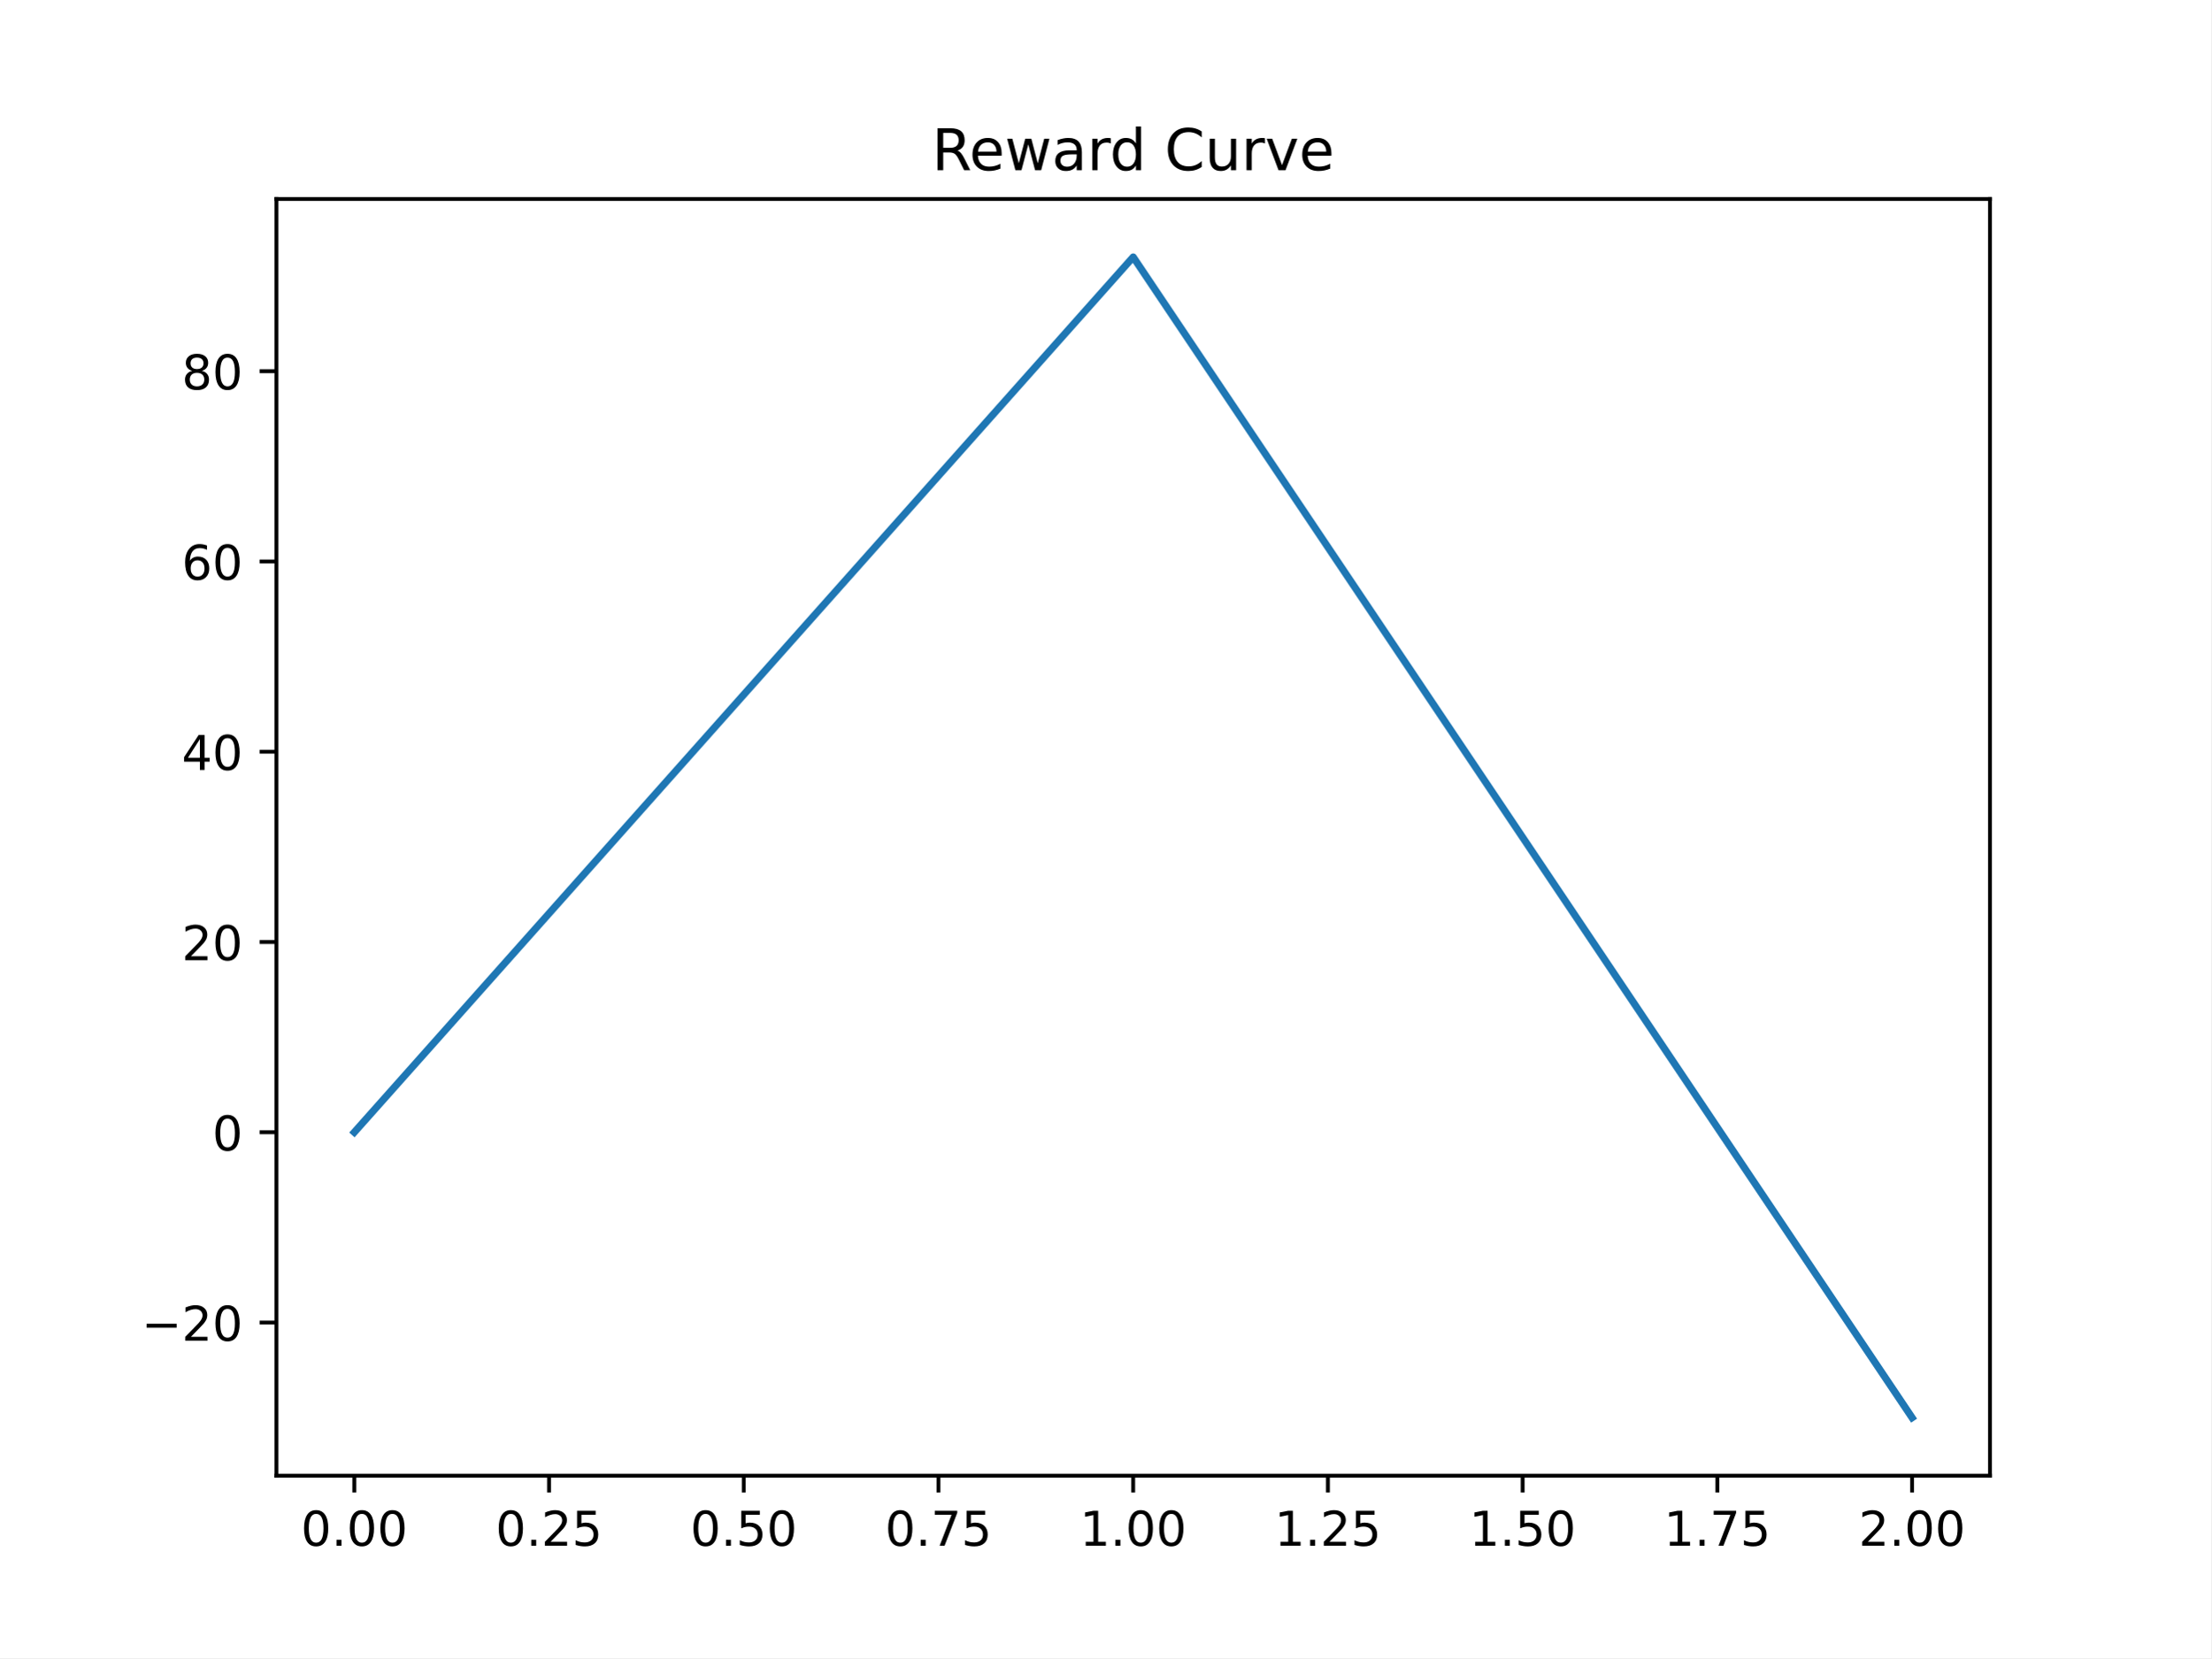
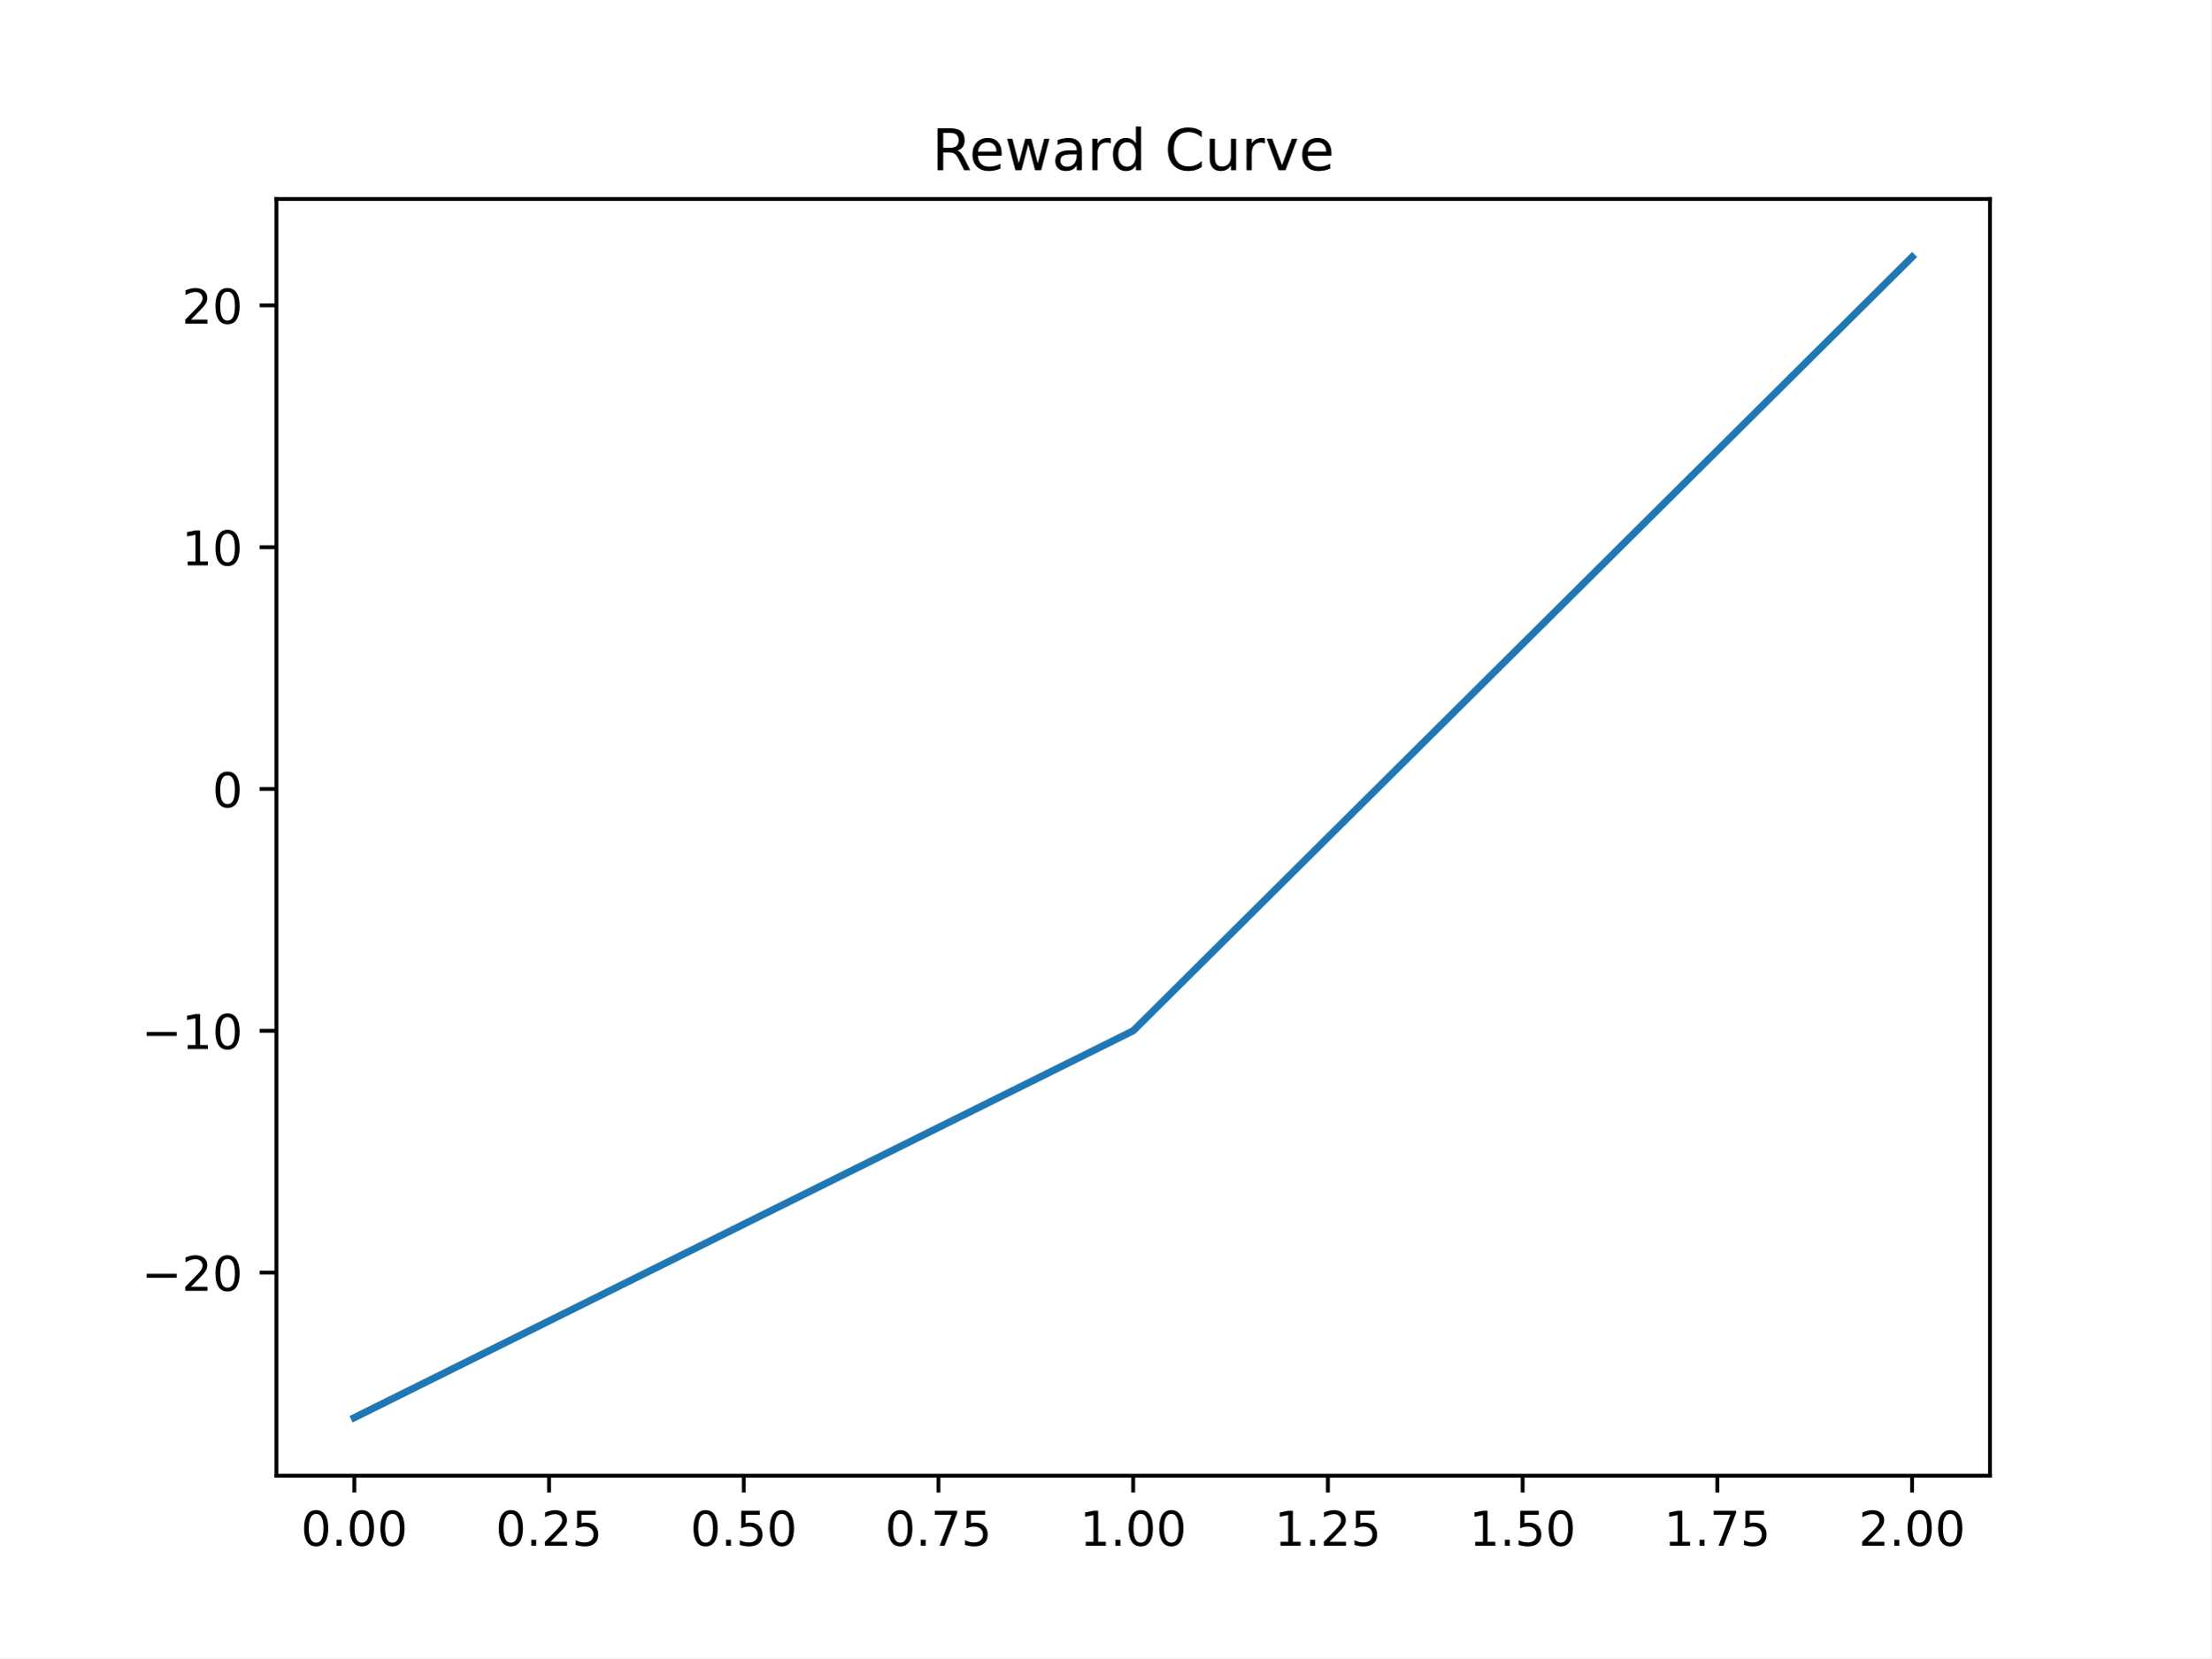
<svg xmlns="http://www.w3.org/2000/svg" xmlns:xlink="http://www.w3.org/1999/xlink" width="460.8pt" height="345.6pt" viewBox="0 0 460.8 345.6" version="1.1">
  <defs>
    <style type="text/css">*{stroke-linejoin: round; stroke-linecap: butt}</style>
  </defs>
  <g id="figure_1">
    <g id="patch_1">
      <path d="M 0 345.6  L 460.8 345.6  L 460.8 0  L 0 0  z " style="fill: #ffffff" />
    </g>
    <g id="axes_1">
      <g id="patch_2">
        <path d="M 57.6 307.584  L 414.72 307.584  L 414.72 41.472  L 57.6 41.472  z " style="fill: #ffffff" />
      </g>
      <g id="matplotlib.axis_1">
        <g id="xtick_1">
          <g id="line2d_1">
            <defs>
-               <path id="me362b021d5" d="M 0 0  L 0 3.5  " style="stroke: #000000; stroke-width: 0.8" />
+               <path id="m8d400edd7c" d="M 0 0  L 0 3.5  " style="stroke: #000000; stroke-width: 0.8" />
            </defs>
            <g>
-               <use xlink:href="#me362b021d5" x="73.833" y="307.584" style="stroke: #000000; stroke-width: 0.8" />
+               <use xlink:href="#m8d400edd7c" x="73.833" y="307.584" style="stroke: #000000; stroke-width: 0.8" />
            </g>
          </g>
          <g id="text_1">
            <g transform="translate(62.69991 322.1824) scale(0.1 -0.1)">
              <defs>
                <path id="DejaVuSans-30" d="M 2034 4250  Q 1547 4250 1301 3770  Q 1056 3291 1056 2328  Q 1056 1369 1301 889  Q 1547 409 2034 409  Q 2525 409 2770 889  Q 3016 1369 3016 2328  Q 3016 3291 2770 3770  Q 2525 4250 2034 4250  z M 2034 4750  Q 2819 4750 3233 4129  Q 3647 3509 3647 2328  Q 3647 1150 3233 529  Q 2819 -91 2034 -91  Q 1250 -91 836 529  Q 422 1150 422 2328  Q 422 3509 836 4129  Q 1250 4750 2034 4750  z " transform="scale(0.015625)" />
                <path id="DejaVuSans-2e" d="M 684 794  L 1344 794  L 1344 0  L 684 0  L 684 794  z " transform="scale(0.015625)" />
              </defs>
              <use xlink:href="#DejaVuSans-30" />
              <use xlink:href="#DejaVuSans-2e" x="63.623" />
              <use xlink:href="#DejaVuSans-30" x="95.41" />
              <use xlink:href="#DejaVuSans-30" x="159.033" />
            </g>
          </g>
        </g>
        <g id="xtick_2">
          <g id="line2d_2">
            <g>
-               <use xlink:href="#me362b021d5" x="114.415" y="307.584" style="stroke: #000000; stroke-width: 0.8" />
+               <use xlink:href="#m8d400edd7c" x="114.415" y="307.584" style="stroke: #000000; stroke-width: 0.8" />
            </g>
          </g>
          <g id="text_2">
            <g transform="translate(103.2817 322.1824) scale(0.1 -0.1)">
              <defs>
                <path id="DejaVuSans-32" d="M 1228 531  L 3431 531  L 3431 0  L 469 0  L 469 531  Q 828 903 1448 1529  Q 2069 2156 2228 2338  Q 2531 2678 2651 2914  Q 2772 3150 2772 3378  Q 2772 3750 2511 3984  Q 2250 4219 1831 4219  Q 1534 4219 1204 4116  Q 875 4013 500 3803  L 500 4441  Q 881 4594 1212 4672  Q 1544 4750 1819 4750  Q 2544 4750 2975 4387  Q 3406 4025 3406 3419  Q 3406 3131 3298 2873  Q 3191 2616 2906 2266  Q 2828 2175 2409 1742  Q 1991 1309 1228 531  z " transform="scale(0.015625)" />
                <path id="DejaVuSans-35" d="M 691 4666  L 3169 4666  L 3169 4134  L 1269 4134  L 1269 2991  Q 1406 3038 1543 3061  Q 1681 3084 1819 3084  Q 2600 3084 3056 2656  Q 3513 2228 3513 1497  Q 3513 744 3044 326  Q 2575 -91 1722 -91  Q 1428 -91 1123 -41  Q 819 9 494 109  L 494 744  Q 775 591 1075 516  Q 1375 441 1709 441  Q 2250 441 2565 725  Q 2881 1009 2881 1497  Q 2881 1984 2565 2268  Q 2250 2553 1709 2553  Q 1456 2553 1204 2497  Q 953 2441 691 2322  L 691 4666  z " transform="scale(0.015625)" />
              </defs>
              <use xlink:href="#DejaVuSans-30" />
              <use xlink:href="#DejaVuSans-2e" x="63.623" />
              <use xlink:href="#DejaVuSans-32" x="95.41" />
              <use xlink:href="#DejaVuSans-35" x="159.033" />
            </g>
          </g>
        </g>
        <g id="xtick_3">
          <g id="line2d_3">
            <g>
-               <use xlink:href="#me362b021d5" x="154.996" y="307.584" style="stroke: #000000; stroke-width: 0.8" />
+               <use xlink:href="#m8d400edd7c" x="154.996" y="307.584" style="stroke: #000000; stroke-width: 0.8" />
            </g>
          </g>
          <g id="text_3">
            <g transform="translate(143.8636 322.1824) scale(0.1 -0.1)">
              <use xlink:href="#DejaVuSans-30" />
              <use xlink:href="#DejaVuSans-2e" x="63.623" />
              <use xlink:href="#DejaVuSans-35" x="95.41" />
              <use xlink:href="#DejaVuSans-30" x="159.033" />
            </g>
          </g>
        </g>
        <g id="xtick_4">
          <g id="line2d_4">
            <g>
-               <use xlink:href="#me362b021d5" x="195.578" y="307.584" style="stroke: #000000; stroke-width: 0.8" />
+               <use xlink:href="#m8d400edd7c" x="195.578" y="307.584" style="stroke: #000000; stroke-width: 0.8" />
            </g>
          </g>
          <g id="text_4">
            <g transform="translate(184.4454 322.1824) scale(0.1 -0.1)">
              <defs>
                <path id="DejaVuSans-37" d="M 525 4666  L 3525 4666  L 3525 4397  L 1831 0  L 1172 0  L 2766 4134  L 525 4134  L 525 4666  z " transform="scale(0.015625)" />
              </defs>
              <use xlink:href="#DejaVuSans-30" />
              <use xlink:href="#DejaVuSans-2e" x="63.623" />
              <use xlink:href="#DejaVuSans-37" x="95.41" />
              <use xlink:href="#DejaVuSans-35" x="159.033" />
            </g>
          </g>
        </g>
        <g id="xtick_5">
          <g id="line2d_5">
            <g>
-               <use xlink:href="#me362b021d5" x="236.16" y="307.584" style="stroke: #000000; stroke-width: 0.8" />
+               <use xlink:href="#m8d400edd7c" x="236.16" y="307.584" style="stroke: #000000; stroke-width: 0.8" />
            </g>
          </g>
          <g id="text_5">
            <g transform="translate(225.0272 322.1824) scale(0.1 -0.1)">
              <defs>
                <path id="DejaVuSans-31" d="M 794 531  L 1825 531  L 1825 4091  L 703 3866  L 703 4441  L 1819 4666  L 2450 4666  L 2450 531  L 3481 531  L 3481 0  L 794 0  L 794 531  z " transform="scale(0.015625)" />
              </defs>
              <use xlink:href="#DejaVuSans-31" />
              <use xlink:href="#DejaVuSans-2e" x="63.623" />
              <use xlink:href="#DejaVuSans-30" x="95.41" />
              <use xlink:href="#DejaVuSans-30" x="159.033" />
            </g>
          </g>
        </g>
        <g id="xtick_6">
          <g id="line2d_6">
            <g>
-               <use xlink:href="#me362b021d5" x="276.742" y="307.584" style="stroke: #000000; stroke-width: 0.8" />
+               <use xlink:href="#m8d400edd7c" x="276.742" y="307.584" style="stroke: #000000; stroke-width: 0.8" />
            </g>
          </g>
          <g id="text_6">
            <g transform="translate(265.609 322.1824) scale(0.1 -0.1)">
              <use xlink:href="#DejaVuSans-31" />
              <use xlink:href="#DejaVuSans-2e" x="63.623" />
              <use xlink:href="#DejaVuSans-32" x="95.41" />
              <use xlink:href="#DejaVuSans-35" x="159.033" />
            </g>
          </g>
        </g>
        <g id="xtick_7">
          <g id="line2d_7">
            <g>
-               <use xlink:href="#me362b021d5" x="317.324" y="307.584" style="stroke: #000000; stroke-width: 0.8" />
+               <use xlink:href="#m8d400edd7c" x="317.324" y="307.584" style="stroke: #000000; stroke-width: 0.8" />
            </g>
          </g>
          <g id="text_7">
            <g transform="translate(306.1908 322.1824) scale(0.1 -0.1)">
              <use xlink:href="#DejaVuSans-31" />
              <use xlink:href="#DejaVuSans-2e" x="63.623" />
              <use xlink:href="#DejaVuSans-35" x="95.41" />
              <use xlink:href="#DejaVuSans-30" x="159.033" />
            </g>
          </g>
        </g>
        <g id="xtick_8">
          <g id="line2d_8">
            <g>
-               <use xlink:href="#me362b021d5" x="357.905" y="307.584" style="stroke: #000000; stroke-width: 0.8" />
+               <use xlink:href="#m8d400edd7c" x="357.905" y="307.584" style="stroke: #000000; stroke-width: 0.8" />
            </g>
          </g>
          <g id="text_8">
            <g transform="translate(346.7726 322.1824) scale(0.1 -0.1)">
              <use xlink:href="#DejaVuSans-31" />
              <use xlink:href="#DejaVuSans-2e" x="63.623" />
              <use xlink:href="#DejaVuSans-37" x="95.41" />
              <use xlink:href="#DejaVuSans-35" x="159.033" />
            </g>
          </g>
        </g>
        <g id="xtick_9">
          <g id="line2d_9">
            <g>
-               <use xlink:href="#me362b021d5" x="398.487" y="307.584" style="stroke: #000000; stroke-width: 0.8" />
+               <use xlink:href="#m8d400edd7c" x="398.487" y="307.584" style="stroke: #000000; stroke-width: 0.8" />
            </g>
          </g>
          <g id="text_9">
            <g transform="translate(387.3545 322.1824) scale(0.1 -0.1)">
              <use xlink:href="#DejaVuSans-32" />
              <use xlink:href="#DejaVuSans-2e" x="63.623" />
              <use xlink:href="#DejaVuSans-30" x="95.41" />
              <use xlink:href="#DejaVuSans-30" x="159.033" />
            </g>
          </g>
        </g>
      </g>
      <g id="matplotlib.axis_2">
        <g id="ytick_1">
          <g id="line2d_10">
            <defs>
-               <path id="mae5d4c111b" d="M 0 0  L -3.5 0  " style="stroke: #000000; stroke-width: 0.8" />
+               <path id="m0d51e3e3be" d="M 0 0  L -3.5 0  " style="stroke: #000000; stroke-width: 0.8" />
            </defs>
            <g>
-               <use xlink:href="#mae5d4c111b" x="57.6" y="275.658" style="stroke: #000000; stroke-width: 0.8" />
+               <use xlink:href="#m0d51e3e3be" x="57.6" y="265.248" style="stroke: #000000; stroke-width: 0.8" />
            </g>
          </g>
          <g id="text_10">
-             <g transform="translate(29.49531 279.4577) scale(0.1 -0.1)">
+             <g transform="translate(29.49531 269.0472) scale(0.1 -0.1)">
              <defs>
                <path id="DejaVuSans-2212" d="M 678 2272  L 4684 2272  L 4684 1741  L 678 1741  L 678 2272  z " transform="scale(0.015625)" />
              </defs>
              <use xlink:href="#DejaVuSans-2212" />
              <use xlink:href="#DejaVuSans-32" x="83.789" />
              <use xlink:href="#DejaVuSans-30" x="147.412" />
            </g>
          </g>
        </g>
        <g id="ytick_2">
          <g id="line2d_11">
            <g>
-               <use xlink:href="#mae5d4c111b" x="57.6" y="235.999" style="stroke: #000000; stroke-width: 0.8" />
+               <use xlink:href="#m0d51e3e3be" x="57.6" y="214.848" style="stroke: #000000; stroke-width: 0.8" />
            </g>
          </g>
          <g id="text_11">
-             <g transform="translate(44.2375 239.7987) scale(0.1 -0.1)">
-               <use xlink:href="#DejaVuSans-30" />
+             <g transform="translate(29.49531 218.6472) scale(0.1 -0.1)">
+               <use xlink:href="#DejaVuSans-2212" />
+               <use xlink:href="#DejaVuSans-31" x="83.789" />
+               <use xlink:href="#DejaVuSans-30" x="147.412" />
            </g>
          </g>
        </g>
        <g id="ytick_3">
          <g id="line2d_12">
            <g>
-               <use xlink:href="#mae5d4c111b" x="57.6" y="196.34" style="stroke: #000000; stroke-width: 0.8" />
+               <use xlink:href="#m0d51e3e3be" x="57.6" y="164.448" style="stroke: #000000; stroke-width: 0.8" />
            </g>
          </g>
          <g id="text_12">
-             <g transform="translate(37.875 200.1397) scale(0.1 -0.1)">
+             <g transform="translate(44.2375 168.2472) scale(0.1 -0.1)">
+               <use xlink:href="#DejaVuSans-30" />
+             </g>
+           </g>
+         </g>
+         <g id="ytick_4">
+           <g id="line2d_13">
+             <g>
+               <use xlink:href="#m0d51e3e3be" x="57.6" y="114.048" style="stroke: #000000; stroke-width: 0.8" />
+             </g>
+           </g>
+           <g id="text_13">
+             <g transform="translate(37.875 117.8472) scale(0.1 -0.1)">
+               <use xlink:href="#DejaVuSans-31" />
+               <use xlink:href="#DejaVuSans-30" x="63.623" />
+             </g>
+           </g>
+         </g>
+         <g id="ytick_5">
+           <g id="line2d_14">
+             <g>
+               <use xlink:href="#m0d51e3e3be" x="57.6" y="63.648" style="stroke: #000000; stroke-width: 0.8" />
+             </g>
+           </g>
+           <g id="text_14">
+             <g transform="translate(37.875 67.44722) scale(0.1 -0.1)">
              <use xlink:href="#DejaVuSans-32" />
              <use xlink:href="#DejaVuSans-30" x="63.623" />
            </g>
          </g>
        </g>
-         <g id="ytick_4">
-           <g id="line2d_13">
-             <g>
-               <use xlink:href="#mae5d4c111b" x="57.6" y="156.681" style="stroke: #000000; stroke-width: 0.8" />
-             </g>
-           </g>
-           <g id="text_13">
-             <g transform="translate(37.875 160.4807) scale(0.1 -0.1)">
-               <defs>
-                 <path id="DejaVuSans-34" d="M 2419 4116  L 825 1625  L 2419 1625  L 2419 4116  z M 2253 4666  L 3047 4666  L 3047 1625  L 3713 1625  L 3713 1100  L 3047 1100  L 3047 0  L 2419 0  L 2419 1100  L 313 1100  L 313 1709  L 2253 4666  z " transform="scale(0.015625)" />
-               </defs>
-               <use xlink:href="#DejaVuSans-34" />
-               <use xlink:href="#DejaVuSans-30" x="63.623" />
-             </g>
-           </g>
-         </g>
-         <g id="ytick_5">
-           <g id="line2d_14">
-             <g>
-               <use xlink:href="#mae5d4c111b" x="57.6" y="117.022" style="stroke: #000000; stroke-width: 0.8" />
-             </g>
-           </g>
-           <g id="text_14">
-             <g transform="translate(37.875 120.8216) scale(0.1 -0.1)">
-               <defs>
-                 <path id="DejaVuSans-36" d="M 2113 2584  Q 1688 2584 1439 2293  Q 1191 2003 1191 1497  Q 1191 994 1439 701  Q 1688 409 2113 409  Q 2538 409 2786 701  Q 3034 994 3034 1497  Q 3034 2003 2786 2293  Q 2538 2584 2113 2584  z M 3366 4563  L 3366 3988  Q 3128 4100 2886 4159  Q 2644 4219 2406 4219  Q 1781 4219 1451 3797  Q 1122 3375 1075 2522  Q 1259 2794 1537 2939  Q 1816 3084 2150 3084  Q 2853 3084 3261 2657  Q 3669 2231 3669 1497  Q 3669 778 3244 343  Q 2819 -91 2113 -91  Q 1303 -91 875 529  Q 447 1150 447 2328  Q 447 3434 972 4092  Q 1497 4750 2381 4750  Q 2619 4750 2861 4703  Q 3103 4656 3366 4563  z " transform="scale(0.015625)" />
-               </defs>
-               <use xlink:href="#DejaVuSans-36" />
-               <use xlink:href="#DejaVuSans-30" x="63.623" />
-             </g>
-           </g>
-         </g>
-         <g id="ytick_6">
-           <g id="line2d_15">
-             <g>
-               <use xlink:href="#mae5d4c111b" x="57.6" y="77.363" style="stroke: #000000; stroke-width: 0.8" />
-             </g>
-           </g>
-           <g id="text_15">
-             <g transform="translate(37.875 81.16263) scale(0.1 -0.1)">
-               <defs>
-                 <path id="DejaVuSans-38" d="M 2034 2216  Q 1584 2216 1326 1975  Q 1069 1734 1069 1313  Q 1069 891 1326 650  Q 1584 409 2034 409  Q 2484 409 2743 651  Q 3003 894 3003 1313  Q 3003 1734 2745 1975  Q 2488 2216 2034 2216  z M 1403 2484  Q 997 2584 770 2862  Q 544 3141 544 3541  Q 544 4100 942 4425  Q 1341 4750 2034 4750  Q 2731 4750 3128 4425  Q 3525 4100 3525 3541  Q 3525 3141 3298 2862  Q 3072 2584 2669 2484  Q 3125 2378 3379 2068  Q 3634 1759 3634 1313  Q 3634 634 3220 271  Q 2806 -91 2034 -91  Q 1263 -91 848 271  Q 434 634 434 1313  Q 434 1759 690 2068  Q 947 2378 1403 2484  z M 1172 3481  Q 1172 3119 1398 2916  Q 1625 2713 2034 2713  Q 2441 2713 2670 2916  Q 2900 3119 2900 3481  Q 2900 3844 2670 4047  Q 2441 4250 2034 4250  Q 1625 4250 1398 4047  Q 1172 3844 1172 3481  z " transform="scale(0.015625)" />
-               </defs>
-               <use xlink:href="#DejaVuSans-38" />
-               <use xlink:href="#DejaVuSans-30" x="63.623" />
-             </g>
-           </g>
-         </g>
-       </g>
-       <g id="line2d_16">
-         <path d="M 73.833 235.999  L 236.16 53.568  L 398.487 295.488  " clip-path="url(#p31adb9b494)" style="fill: none; stroke: #1f77b4; stroke-width: 1.5; stroke-linecap: square" />
+       </g>
+       <g id="line2d_15">
+         <path d="M 73.833 295.488  L 236.16 214.848  L 398.487 53.568  " clip-path="url(#p713cd88ade)" style="fill: none; stroke: #1f77b4; stroke-width: 1.5; stroke-linecap: square" />
      </g>
      <g id="patch_3">
        <path d="M 57.6 307.584  L 57.6 41.472  " style="fill: none; stroke: #000000; stroke-width: 0.8; stroke-linejoin: miter; stroke-linecap: square" />
      </g>
      <g id="patch_4">
        <path d="M 414.72 307.584  L 414.72 41.472  " style="fill: none; stroke: #000000; stroke-width: 0.8; stroke-linejoin: miter; stroke-linecap: square" />
      </g>
      <g id="patch_5">
        <path d="M 57.6 307.584  L 414.72 307.584  " style="fill: none; stroke: #000000; stroke-width: 0.8; stroke-linejoin: miter; stroke-linecap: square" />
      </g>
      <g id="patch_6">
        <path d="M 57.6 41.472  L 414.72 41.472  " style="fill: none; stroke: #000000; stroke-width: 0.8; stroke-linejoin: miter; stroke-linecap: square" />
      </g>
-       <g id="text_16">
+       <g id="text_15">
        <g transform="translate(194.2059 35.472) scale(0.12 -0.12)">
          <defs>
            <path id="DejaVuSans-52" d="M 2841 2188  Q 3044 2119 3236 1894  Q 3428 1669 3622 1275  L 4263 0  L 3584 0  L 2988 1197  Q 2756 1666 2539 1819  Q 2322 1972 1947 1972  L 1259 1972  L 1259 0  L 628 0  L 628 4666  L 2053 4666  Q 2853 4666 3247 4331  Q 3641 3997 3641 3322  Q 3641 2881 3436 2590  Q 3231 2300 2841 2188  z M 1259 4147  L 1259 2491  L 2053 2491  Q 2509 2491 2742 2702  Q 2975 2913 2975 3322  Q 2975 3731 2742 3939  Q 2509 4147 2053 4147  L 1259 4147  z " transform="scale(0.015625)" />
            <path id="DejaVuSans-65" d="M 3597 1894  L 3597 1613  L 953 1613  Q 991 1019 1311 708  Q 1631 397 2203 397  Q 2534 397 2845 478  Q 3156 559 3463 722  L 3463 178  Q 3153 47 2828 -22  Q 2503 -91 2169 -91  Q 1331 -91 842 396  Q 353 884 353 1716  Q 353 2575 817 3079  Q 1281 3584 2069 3584  Q 2775 3584 3186 3129  Q 3597 2675 3597 1894  z M 3022 2063  Q 3016 2534 2758 2815  Q 2500 3097 2075 3097  Q 1594 3097 1305 2825  Q 1016 2553 972 2059  L 3022 2063  z " transform="scale(0.015625)" />
            <path id="DejaVuSans-77" d="M 269 3500  L 844 3500  L 1563 769  L 2278 3500  L 2956 3500  L 3675 769  L 4391 3500  L 4966 3500  L 4050 0  L 3372 0  L 2619 2869  L 1863 0  L 1184 0  L 269 3500  z " transform="scale(0.015625)" />
            <path id="DejaVuSans-61" d="M 2194 1759  Q 1497 1759 1228 1600  Q 959 1441 959 1056  Q 959 750 1161 570  Q 1363 391 1709 391  Q 2188 391 2477 730  Q 2766 1069 2766 1631  L 2766 1759  L 2194 1759  z M 3341 1997  L 3341 0  L 2766 0  L 2766 531  Q 2569 213 2275 61  Q 1981 -91 1556 -91  Q 1019 -91 701 211  Q 384 513 384 1019  Q 384 1609 779 1909  Q 1175 2209 1959 2209  L 2766 2209  L 2766 2266  Q 2766 2663 2505 2880  Q 2244 3097 1772 3097  Q 1472 3097 1187 3025  Q 903 2953 641 2809  L 641 3341  Q 956 3463 1253 3523  Q 1550 3584 1831 3584  Q 2591 3584 2966 3190  Q 3341 2797 3341 1997  z " transform="scale(0.015625)" />
            <path id="DejaVuSans-72" d="M 2631 2963  Q 2534 3019 2420 3045  Q 2306 3072 2169 3072  Q 1681 3072 1420 2755  Q 1159 2438 1159 1844  L 1159 0  L 581 0  L 581 3500  L 1159 3500  L 1159 2956  Q 1341 3275 1631 3429  Q 1922 3584 2338 3584  Q 2397 3584 2469 3576  Q 2541 3569 2628 3553  L 2631 2963  z " transform="scale(0.015625)" />
            <path id="DejaVuSans-64" d="M 2906 2969  L 2906 4863  L 3481 4863  L 3481 0  L 2906 0  L 2906 525  Q 2725 213 2448 61  Q 2172 -91 1784 -91  Q 1150 -91 751 415  Q 353 922 353 1747  Q 353 2572 751 3078  Q 1150 3584 1784 3584  Q 2172 3584 2448 3432  Q 2725 3281 2906 2969  z M 947 1747  Q 947 1113 1208 752  Q 1469 391 1925 391  Q 2381 391 2643 752  Q 2906 1113 2906 1747  Q 2906 2381 2643 2742  Q 2381 3103 1925 3103  Q 1469 3103 1208 2742  Q 947 2381 947 1747  z " transform="scale(0.015625)" />
            <path id="DejaVuSans-20" transform="scale(0.015625)" />
            <path id="DejaVuSans-43" d="M 4122 4306  L 4122 3641  Q 3803 3938 3442 4084  Q 3081 4231 2675 4231  Q 1875 4231 1450 3742  Q 1025 3253 1025 2328  Q 1025 1406 1450 917  Q 1875 428 2675 428  Q 3081 428 3442 575  Q 3803 722 4122 1019  L 4122 359  Q 3791 134 3420 21  Q 3050 -91 2638 -91  Q 1578 -91 968 557  Q 359 1206 359 2328  Q 359 3453 968 4101  Q 1578 4750 2638 4750  Q 3056 4750 3426 4639  Q 3797 4528 4122 4306  z " transform="scale(0.015625)" />
            <path id="DejaVuSans-75" d="M 544 1381  L 544 3500  L 1119 3500  L 1119 1403  Q 1119 906 1312 657  Q 1506 409 1894 409  Q 2359 409 2629 706  Q 2900 1003 2900 1516  L 2900 3500  L 3475 3500  L 3475 0  L 2900 0  L 2900 538  Q 2691 219 2414 64  Q 2138 -91 1772 -91  Q 1169 -91 856 284  Q 544 659 544 1381  z M 1991 3584  L 1991 3584  z " transform="scale(0.015625)" />
            <path id="DejaVuSans-76" d="M 191 3500  L 800 3500  L 1894 563  L 2988 3500  L 3597 3500  L 2284 0  L 1503 0  L 191 3500  z " transform="scale(0.015625)" />
          </defs>
          <use xlink:href="#DejaVuSans-52" />
          <use xlink:href="#DejaVuSans-65" x="64.982" />
          <use xlink:href="#DejaVuSans-77" x="126.506" />
          <use xlink:href="#DejaVuSans-61" x="208.293" />
          <use xlink:href="#DejaVuSans-72" x="269.572" />
          <use xlink:href="#DejaVuSans-64" x="308.936" />
          <use xlink:href="#DejaVuSans-20" x="372.412" />
          <use xlink:href="#DejaVuSans-43" x="404.199" />
          <use xlink:href="#DejaVuSans-75" x="474.023" />
          <use xlink:href="#DejaVuSans-72" x="537.402" />
          <use xlink:href="#DejaVuSans-76" x="578.516" />
          <use xlink:href="#DejaVuSans-65" x="637.695" />
        </g>
      </g>
    </g>
  </g>
  <defs>
-     <clipPath id="p31adb9b494">
+     <clipPath id="p713cd88ade">
      <rect x="57.6" y="41.472" width="357.12" height="266.112" />
    </clipPath>
  </defs>
</svg>
